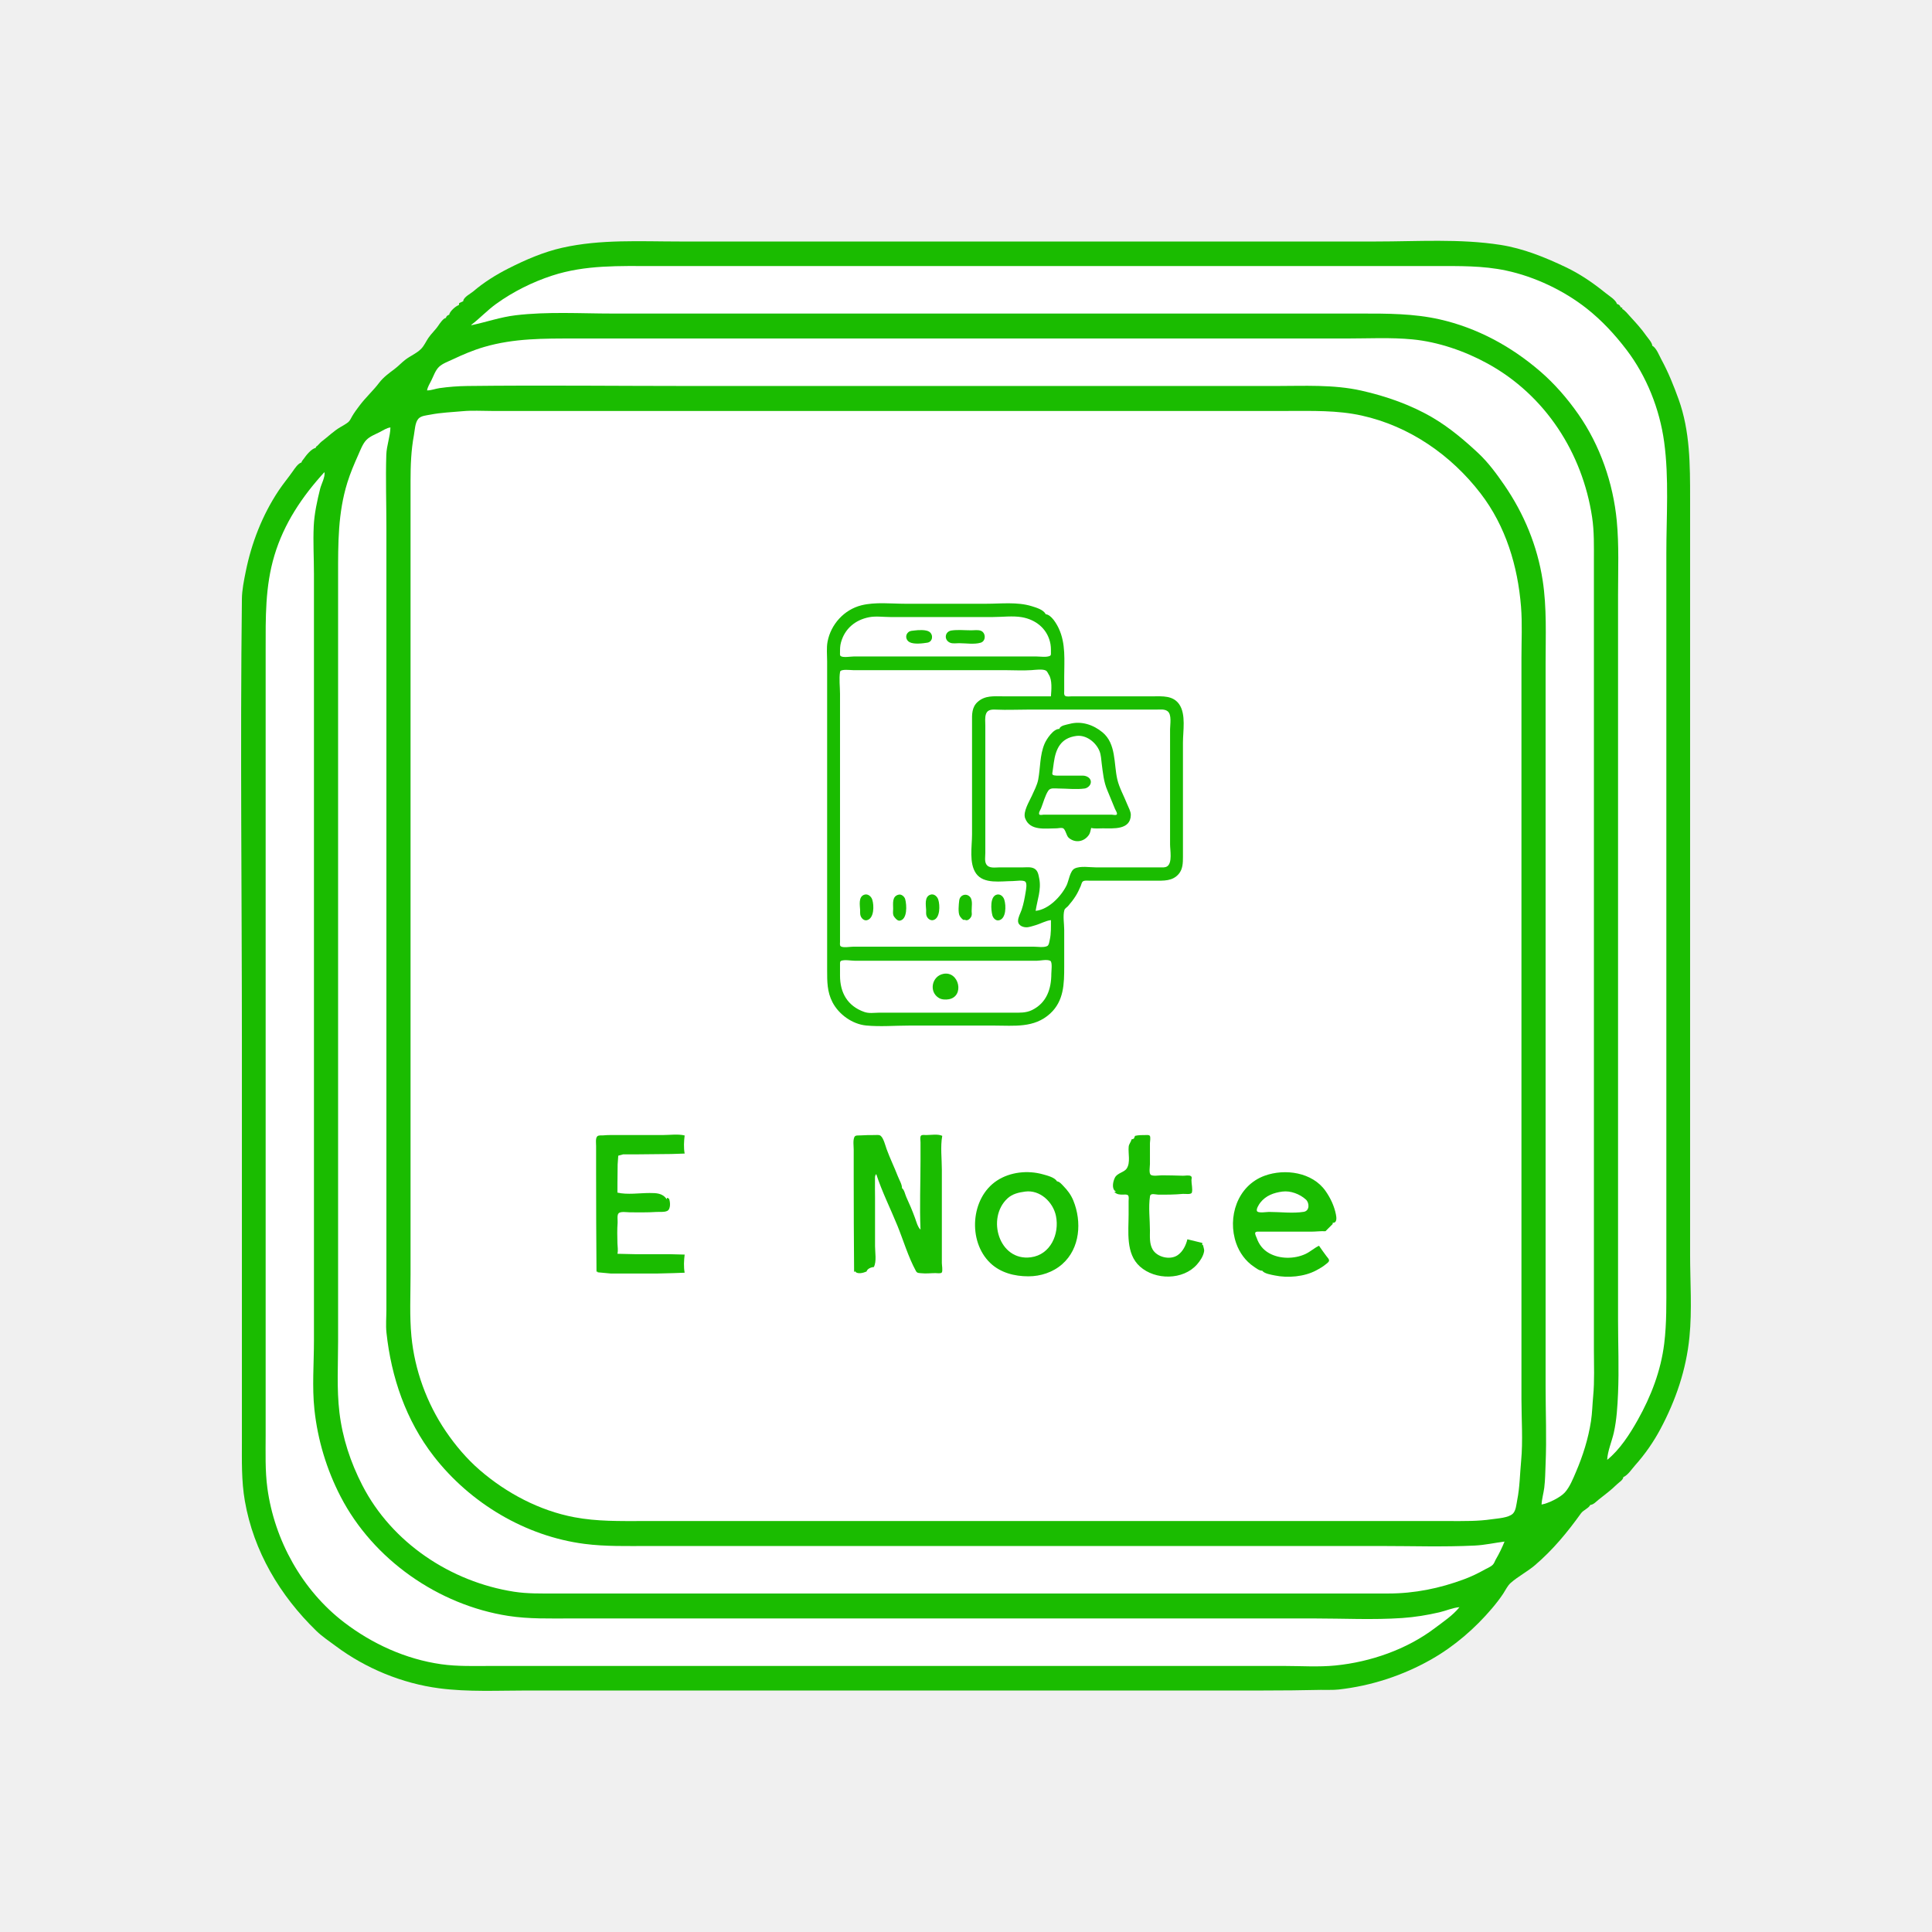
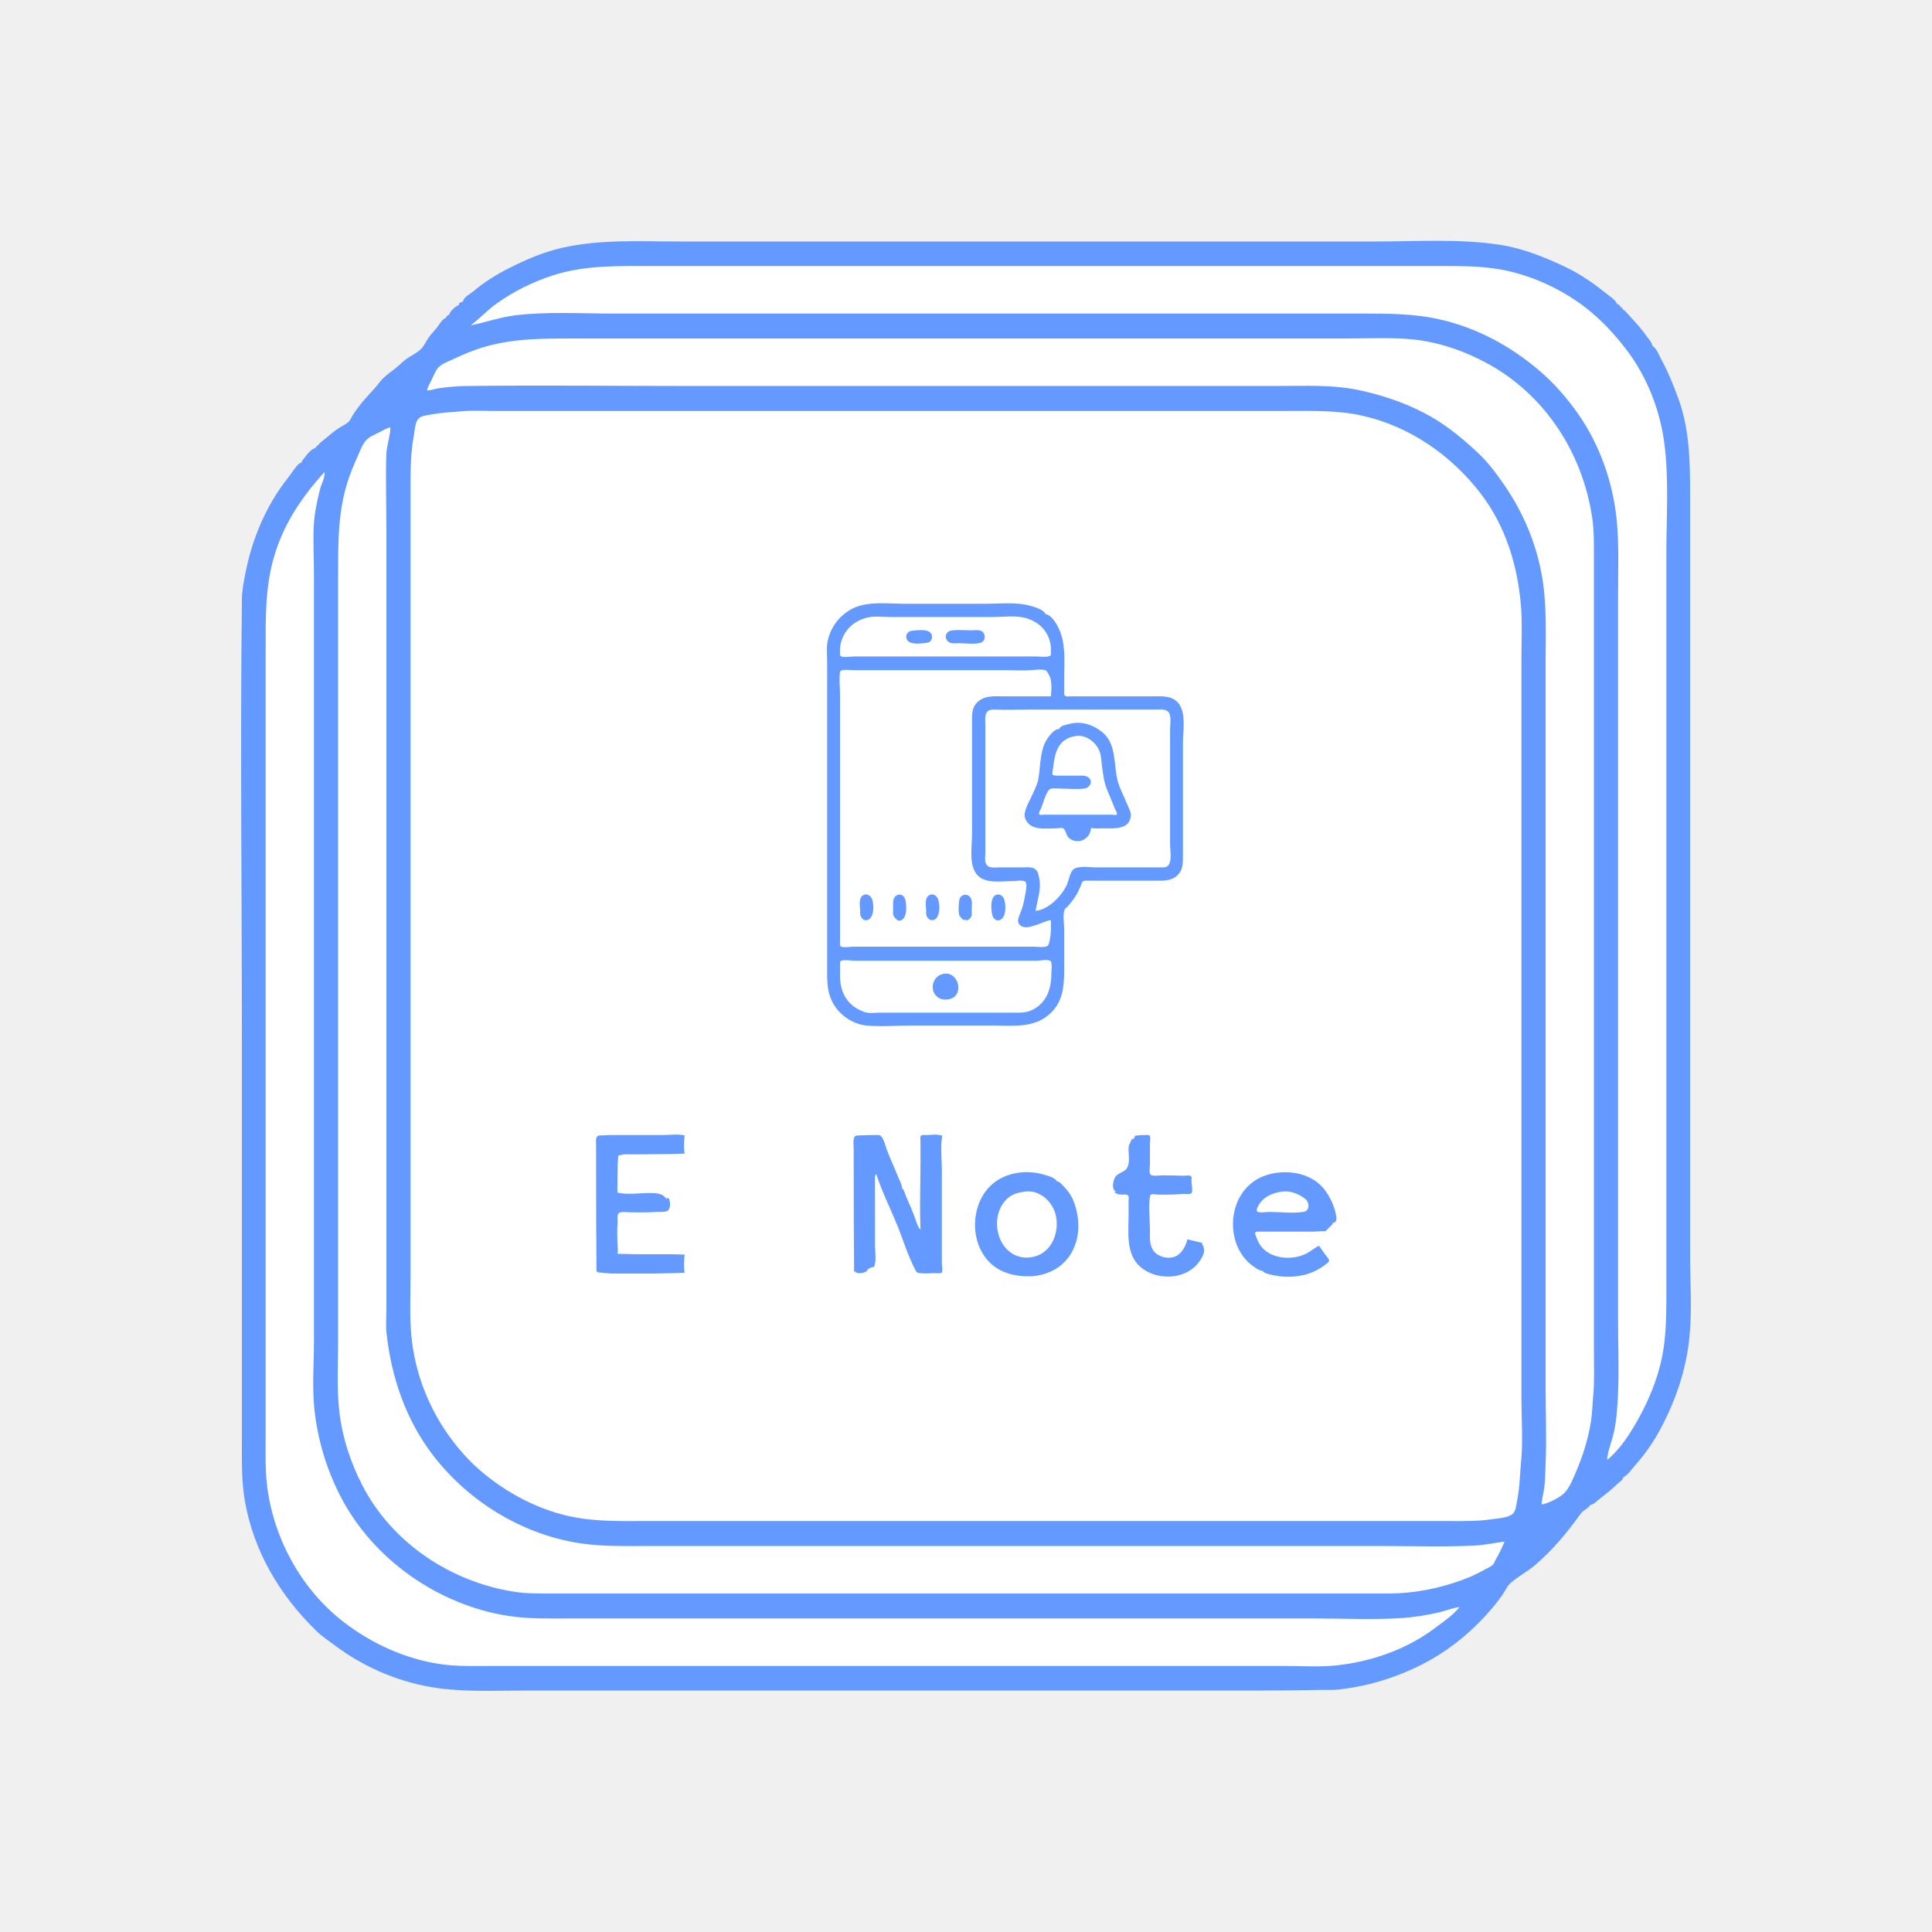
<svg xmlns="http://www.w3.org/2000/svg" width="4800" height="4800">
-   <path style="fill:#1ABC00; stroke:none;" d="M1151 748.347 1140.86 753.054 1140 758C1132.28 760.168 1117.06 773.853 1116 782C1112 783.093 1108.48 785.738 1108 790C1101.9 790 1092.69 803.47 1089 809C1081.62 820.074 1071.35 828.975 1064 840C1058.31 848.538 1053.55 859.454 1046 867C1035.12 877.885 1019.95 884.035 1008 893C997.768 900.674 990.543 909.093 980 917C967.487 926.385 952.169 937.442 942 951C927.565 970.247 908.691 987.078 893 1008C886.983 1016.02 880.398 1024.75 875 1034C872.344 1038.55 869.431 1045.46 865 1049C859.446 1053.44 851.66 1057.7 846 1061C828.616 1071.14 815.172 1084.87 799 1097C794.531 1100.35 787.819 1109.45 786 1109L784 1113C773.609 1114.77 760.333 1131.57 754.59 1139.96C752.552 1142.94 749.561 1145.44 749 1149C740.229 1151.62 732.396 1163.78 727.343 1171C715.976 1187.23 703.192 1202.43 692.167 1219C651.88 1279.55 624.85 1348.93 610.551 1420C606.122 1442.01 601.271 1465.51 601.004 1488C596.637 1855.21 601 2222.76 601 2590L601 3386L601 3578C601 3628.51 599.634 3679.09 608.321 3729C630.127 3854.28 695.579 3964.18 786.015 4051.96C800.471 4065.99 817.951 4077.52 834 4089.51C908.171 4144.93 998.881 4182.43 1091 4194.51C1163.42 4204.01 1237.95 4200 1311 4200L1647 4200L2811 4200L3139 4200C3186.39 4200 3233.71 4199.55 3281 4198.46C3296.05 4198.11 3311.1 4199.19 3326 4197.52C3407.33 4188.41 3485.97 4162.67 3557 4122.13C3613.81 4089.7 3664.51 4045.8 3706.79 3996C3716.64 3984.39 3726.53 3971.74 3734.92 3959C3740.51 3950.51 3745.4 3939.71 3753.05 3932.92C3771.71 3916.38 3794.84 3904.75 3813.91 3888.4C3858.35 3850.29 3893.84 3807.3 3927.79 3760C3933.81 3751.61 3946.5 3747.69 3951 3739C3959.15 3738.32 3965.85 3730.43 3971.96 3725.6C3987.24 3713.51 4003.17 3701.76 4017 3688C4021.8 3683.22 4032.69 3677.02 4033 3670C4045.19 3664.31 4053.99 3649.89 4062.75 3640.09C4087.01 3612.97 4108.41 3582.12 4125.49 3550C4163.61 3478.34 4189.31 3403.17 4197.38 3322C4204.09 3254.51 4199 3183.96 4199 3116L4199 1487L4199 1238C4199 1154.87 4199.03 1071.4 4170.44 992C4158.1 957.738 4144.91 925.035 4127.54 893C4122.21 883.168 4115.17 864.2 4105 859C4104.83 851.205 4094.52 840.459 4090.02 834.001C4078.23 817.068 4064.13 801.75 4050.24 786.562C4044.16 779.925 4037.79 771.624 4030 767L4031 765L4026 763C4025.16 758.462 4021.31 756.173 4017 755C4015.29 745.622 3996.33 733.908 3989 727.964C3958.38 703.126 3925.62 680.643 3890 663.703C3838.55 639.236 3784.79 617.331 3728 608.439C3626.88 592.605 3521.24 600 3419 600L1688 600C1591.04 600 1492.19 594.07 1397 615.514C1350.29 626.035 1305.48 645.497 1263 667.056C1232.3 682.635 1202.17 701.425 1176 723.792C1169.04 729.74 1152.99 737.538 1151 747z" />
+   <path style="fill:#649AFF; stroke:none;" d="M1151 748.347 1140.86 753.054 1140 758C1132.28 760.168 1117.06 773.853 1116 782C1112 783.093 1108.48 785.738 1108 790C1101.9 790 1092.69 803.47 1089 809C1081.62 820.074 1071.35 828.975 1064 840C1058.31 848.538 1053.55 859.454 1046 867C1035.12 877.885 1019.95 884.035 1008 893C997.768 900.674 990.543 909.093 980 917C967.487 926.385 952.169 937.442 942 951C927.565 970.247 908.691 987.078 893 1008C886.983 1016.02 880.398 1024.75 875 1034C872.344 1038.55 869.431 1045.46 865 1049C859.446 1053.44 851.66 1057.7 846 1061C828.616 1071.14 815.172 1084.87 799 1097C794.531 1100.35 787.819 1109.45 786 1109L784 1113C773.609 1114.77 760.333 1131.57 754.59 1139.96C752.552 1142.94 749.561 1145.44 749 1149C740.229 1151.62 732.396 1163.78 727.343 1171C715.976 1187.23 703.192 1202.43 692.167 1219C651.88 1279.55 624.85 1348.93 610.551 1420C606.122 1442.01 601.271 1465.51 601.004 1488C596.637 1855.21 601 2222.76 601 2590L601 3386L601 3578C601 3628.51 599.634 3679.09 608.321 3729C630.127 3854.28 695.579 3964.18 786.015 4051.96C800.471 4065.99 817.951 4077.52 834 4089.51C908.171 4144.93 998.881 4182.43 1091 4194.51C1163.42 4204.01 1237.95 4200 1311 4200L1647 4200L2811 4200L3139 4200C3186.39 4200 3233.71 4199.55 3281 4198.46C3296.05 4198.11 3311.1 4199.19 3326 4197.52C3407.33 4188.41 3485.97 4162.67 3557 4122.13C3613.81 4089.7 3664.51 4045.8 3706.79 3996C3716.64 3984.39 3726.53 3971.74 3734.92 3959C3740.51 3950.51 3745.4 3939.71 3753.05 3932.92C3771.71 3916.38 3794.84 3904.75 3813.91 3888.4C3858.35 3850.29 3893.84 3807.3 3927.79 3760C3933.81 3751.61 3946.5 3747.69 3951 3739C3959.15 3738.32 3965.85 3730.43 3971.96 3725.6C3987.24 3713.51 4003.17 3701.76 4017 3688C4021.8 3683.22 4032.69 3677.02 4033 3670C4045.19 3664.31 4053.99 3649.89 4062.75 3640.09C4087.01 3612.97 4108.41 3582.12 4125.49 3550C4163.61 3478.34 4189.31 3403.17 4197.38 3322C4204.09 3254.51 4199 3183.96 4199 3116L4199 1487L4199 1238C4199 1154.87 4199.03 1071.4 4170.44 992C4158.1 957.738 4144.91 925.035 4127.54 893C4122.21 883.168 4115.17 864.2 4105 859C4104.83 851.205 4094.52 840.459 4090.02 834.001C4078.23 817.068 4064.13 801.75 4050.24 786.562C4044.16 779.925 4037.79 771.624 4030 767L4031 765L4026 763C4025.16 758.462 4021.31 756.173 4017 755C4015.29 745.622 3996.33 733.908 3989 727.964C3958.38 703.126 3925.62 680.643 3890 663.703C3838.55 639.236 3784.79 617.331 3728 608.439C3626.88 592.605 3521.24 600 3419 600L1688 600C1591.04 600 1492.19 594.07 1397 615.514C1350.29 626.035 1305.48 645.497 1263 667.056C1232.3 682.635 1202.17 701.425 1176 723.792C1169.04 729.74 1152.99 737.538 1151 747z" />
    d="M3643.67 600.333L3644.33 600.667L3643.67 600.333z"/&gt;
    <path style="fill:#ffffff; stroke:none;" d="M1171 807L1171 808C1207.99 800.344 1243.07 787.824 1281 783.285C1360.23 773.805 1442.19 779 1522 779L1931 779L3183 779L3381 779C3446.91 779 3512.37 778.874 3577 793.499C3669.73 814.484 3754.31 860.4 3826 922.13C3862.15 953.261 3893.97 989.921 3921.28 1029C3975.27 1106.25 4007.91 1200.4 4016.83 1294C4022.63 1354.84 4020 1416.81 4020 1478L4020 1818L4020 2916L4020 3279C4020 3339.81 4022.62 3401.26 4019.96 3462C4018.54 3494.57 4016.65 3526.96 4009.58 3559C4004.79 3580.68 3993.96 3605 3993 3627C4024.28 3601.85 4049.41 3562.65 4068.86 3528C4102.03 3468.91 4126.39 3405.71 4134.71 3338C4140.93 3287.41 4140 3236.02 4140 3185L4140 2286L4140 1374C4140 1282.84 4146.88 1188.31 4134.54 1098C4123.39 1016.4 4090.97 934.57 4040.96 869C4012.01 831.036 3979.58 795.992 3942 766.375C3885.22 721.623 3812.76 687.281 3742 672.21C3683.79 659.814 3625.3 661 3566 661L3360 661L1945 661L1625 661C1539.32 661 1454.58 657.749 1372 684.671C1322.93 700.669 1274.91 724.604 1233 754.746C1210.87 770.66 1192.52 790.606 1171 807z" />
  <path style="fill:#ffffff; stroke:none;" d="M1061 970C1071.81 969.97 1081.45 965.786 1092 964.286C1114.74 961.053 1138.02 959.277 1161 959.004C1347.27 956.791 1533.71 959 1720 959L2857 959L3169 959C3239.69 959 3312.7 954.893 3382 970.425C3443.85 984.288 3506.23 1006.07 3561 1038.58C3601.61 1062.69 3638.59 1093.88 3673 1126.09C3697.51 1149.03 3718.38 1177.43 3737.35 1205C3786.46 1276.4 3819.47 1356.12 3832.73 1442C3843.21 1509.88 3840 1579.4 3840 1648L3840 1888L3840 3054L3840 3444C3840 3508.46 3842.78 3573.61 3839.96 3638C3839.12 3657.22 3839.09 3676.89 3836.71 3696C3834.98 3709.92 3830.6 3724.04 3830 3738C3846.92 3734.99 3876.27 3720.74 3887.82 3707.98C3900.05 3694.47 3908.32 3673.61 3915.43 3657C3932.72 3616.59 3946 3574.54 3952.73 3531C3955.92 3510.31 3956.2 3489.74 3958.17 3469C3961.82 3430.64 3960 3391.56 3960 3353L3960 3163L3960 2582L3960 1533L3960 1393C3960 1357.13 3960.92 1320.5 3955.56 1285C3931.44 1125.16 3839.4 982.072 3696 903.312C3639.67 872.371 3573.2 849.31 3509 843.17C3454.93 837.998 3399.39 841 3345 841L3043 841L1665 841L1428 841C1351.16 841 1277.4 840.312 1203 861.999C1175.55 870.001 1149.8 881.033 1124 893.219C1113.29 898.279 1099.16 903.28 1090.53 911.609C1081.81 920.024 1077.02 934.295 1071.76 945C1067.92 952.81 1062.34 961.354 1061 970z" />
  <path style="fill:#ffffff; stroke:none;" d="M1150 1021.56C1122.94 1024.04 1095.8 1024.94 1069 1030.2C1059.64 1032.03 1046.32 1032.79 1039.53 1040.3C1031.06 1049.68 1030.63 1069.03 1028.39 1081C1021.3 1118.82 1020 1156.6 1020 1195L1020 1600L1020 2927L1020 3167C1020 3217.74 1017.35 3269.51 1022.17 3320C1030.17 3403.72 1060.34 3486.46 1107.59 3556C1131.39 3591.03 1159.92 3624.71 1192 3652.42C1258.3 3709.7 1340.35 3753.2 1427 3769.54C1483.5 3780.2 1539.73 3779 1597 3779L1800 3779L3065 3779L3475 3779L3602 3779C3636.84 3779 3671.46 3779.68 3706 3774.57C3720.5 3772.43 3747.76 3771.19 3758.66 3760.61C3766.41 3753.09 3767.44 3737.06 3769.45 3727C3775.94 3694.56 3776.06 3662.69 3779.17 3630C3783.98 3579.48 3780 3526.78 3780 3476L3780 3182L3780 1846L3780 1634C3780 1591.88 3782.26 1548.96 3778.91 1507C3770.86 1406.32 3740.93 1307.11 3678.57 1226C3605.19 1130.55 3501.62 1058.62 3383 1032.42C3322.5 1019.06 3260.62 1021 3199 1021L2963 1021L1752 1021L1353 1021L1221 1021C1197.52 1021 1173.39 1019.41 1150 1021.56z" />
  <path style="fill:#ffffff; stroke:none;" d="M3738 3830C3713.27 3833.13 3689.02 3838.68 3664 3839.9C3586.66 3843.67 3508.49 3841 3431 3841L3049 3841L1829 3841L1611 3841C1557.96 3841 1504.43 3842.52 1452 3835.71C1305.11 3816.63 1168.06 3734.44 1077.67 3618C1008.61 3529.05 972.043 3421.8 960.174 3311C958.183 3292.42 960 3272.69 960 3254L960 3142L960 2837L960 1692L960 1311C960 1250.79 957.917 1190.11 959.749 1130C960.446 1107.13 969.532 1084.54 970 1062C960.633 1062.96 951.327 1069.59 943 1073.75C931.903 1079.3 918.987 1084.12 910.185 1093.17C901.116 1102.49 895.396 1118.24 890.139 1130C879.992 1152.71 870.376 1175.18 862.974 1199C839.476 1274.62 840 1349.65 840 1428L840 1664L840 3027L840 3332C840 3390.59 836.328 3450.82 843.286 3509C850.924 3572.87 870.804 3632.91 900.108 3690C973.458 3832.9 1119.8 3930.05 1277 3954.56C1310.31 3959.75 1344.36 3959 1378 3959L1506 3959L2628 3959L3449 3959C3514.41 3959 3576.84 3946.3 3638 3923.42C3655.73 3916.79 3672.52 3908.73 3689 3899.42C3695.72 3895.63 3703.2 3893.12 3708.79 3887.56C3712.53 3883.83 3713.82 3878.47 3716.45 3874C3724.77 3859.85 3731.77 3845.18 3738 3830z" />
  <path style="fill:#ffffff; stroke:none;" d="M806 1173C750.557 1233.74 705.662 1300.35 681.771 1380C658.488 1457.62 660 1534.84 660 1615L660 1878L660 3381L660 3566C660 3609.56 658.463 3653.8 664.282 3697C681.74 3826.59 750.695 3950.99 855 4030.76C925.037 4084.33 1008.23 4122.19 1096 4134.7C1137.26 4140.58 1179.34 4139 1221 4139L1398 4139L2348 4139L3190 4139C3232.28 4139 3275.94 4142.05 3318 4137.83C3405.14 4129.08 3494.87 4098.01 3565 4044.9C3586.01 4028.99 3609.34 4013.68 3626 3993C3609.32 3994.36 3592.34 4001.97 3576 4005.76C3545.97 4012.74 3514.73 4017.81 3484 4019.91C3411.77 4024.86 3337.58 4021 3265 4021L2856 4021L1625 4021L1418 4021C1366.46 4021 1314.04 4022.6 1263 4014.7C1089.27 3987.82 927.186 3874.85 846.109 3718C811.326 3650.71 789.258 3577.24 781.174 3502C775.164 3446.07 780 3387.26 780 3331L780 3019L780 1686L780 1426C780 1386.57 777.609 1346.32 779.47 1307C780.93 1276.14 787.985 1243.95 795.475 1214C798.273 1202.81 808.566 1184.23 806 1173z" />
-   <path style="fill:#1ABC00; stroke:none;" d="M2598 1526C2592.67 1514.68 2574.16 1509.41 2563 1505.98C2527.4 1495.02 2486.97 1500 2450 1500L2249 1500C2213.68 1500 2174.48 1495.24 2140 1503.9C2097.22 1514.64 2064.23 1551.14 2056.09 1594C2053.1 1609.77 2055 1626.97 2055 1643L2055 1732L2055 2014L2055 2337L2055 2410C2055 2438.46 2054.83 2464.06 2068.26 2490C2084.02 2520.45 2117.68 2544.55 2152 2547.83C2186.99 2551.18 2223.83 2548 2259 2548L2470 2548C2519.57 2548 2569.24 2554.59 2608.85 2518.41C2643.48 2486.78 2644 2444.1 2644 2401L2644 2310C2644 2295.37 2640.32 2275.07 2644.43 2261.05C2645.68 2256.8 2650.87 2254.25 2653.68 2251C2660.56 2243.02 2666.91 2234.96 2672.54 2226C2677.52 2218.05 2681.44 2209.57 2685.14 2201C2686.55 2197.74 2687.38 2192.13 2690.31 2189.94C2694.35 2186.93 2701.29 2188 2706 2188L2743 2188L2869 2188C2890.76 2188 2913.14 2189.69 2928.78 2171C2938.68 2159.16 2939 2143.56 2939 2129L2939 2073L2939 1845C2939 1816.3 2946.87 1774.85 2929.9 1750.04C2914.42 1727.41 2887.86 1730 2864 1730L2704 1730L2663 1730C2658.37 1730 2650.34 1731.51 2646.32 1728.82C2642.89 1726.53 2644 1720.52 2644 1717L2644 1682C2644 1640.78 2648.3 1599.17 2630.32 1561C2624.93 1549.54 2611.99 1527.28 2598 1526z" />
+   <path style="fill:#649AFF; stroke:none;" d="M2598 1526C2592.67 1514.68 2574.16 1509.41 2563 1505.98C2527.4 1495.02 2486.97 1500 2450 1500L2249 1500C2213.68 1500 2174.48 1495.24 2140 1503.9C2097.22 1514.64 2064.23 1551.14 2056.09 1594C2053.1 1609.77 2055 1626.97 2055 1643L2055 1732L2055 2014L2055 2337L2055 2410C2055 2438.46 2054.83 2464.06 2068.26 2490C2084.02 2520.45 2117.68 2544.55 2152 2547.83C2186.99 2551.18 2223.83 2548 2259 2548L2470 2548C2519.57 2548 2569.24 2554.59 2608.85 2518.41C2643.48 2486.78 2644 2444.1 2644 2401L2644 2310C2644 2295.37 2640.32 2275.07 2644.43 2261.05C2645.68 2256.8 2650.87 2254.25 2653.68 2251C2660.56 2243.02 2666.91 2234.96 2672.54 2226C2677.52 2218.05 2681.44 2209.57 2685.14 2201C2686.55 2197.74 2687.38 2192.13 2690.31 2189.94C2694.35 2186.93 2701.29 2188 2706 2188L2743 2188L2869 2188C2890.76 2188 2913.14 2189.69 2928.78 2171C2938.68 2159.16 2939 2143.56 2939 2129L2939 2073L2939 1845C2939 1816.3 2946.87 1774.85 2929.9 1750.04C2914.42 1727.41 2887.86 1730 2864 1730L2704 1730L2663 1730C2658.37 1730 2650.34 1731.51 2646.32 1728.82C2642.89 1726.53 2644 1720.52 2644 1717L2644 1682C2644 1640.78 2648.3 1599.17 2630.32 1561C2624.93 1549.54 2611.99 1527.28 2598 1526z" />
  <path style="fill:#ffffff; stroke:none;" d="M2159 1533.51C2124.64 1540.39 2098.95 1561.73 2089.42 1596C2087 1604.72 2087 1612.06 2087 1621C2087 1623.62 2086.25 1628.11 2088.6 1629.97C2094.27 1634.46 2113.84 1631 2121 1631L2210 1631L2495 1631L2575 1631C2584.44 1631 2600.02 1633.68 2608.68 1629.4C2611.86 1627.83 2610.97 1622.89 2611 1620C2611.11 1610.61 2610.92 1603.25 2608.52 1594C2599.83 1560.4 2572.28 1539.3 2539 1533.46C2516.31 1529.48 2490.05 1533 2467 1533L2320 1533L2212 1533C2195.16 1533 2175.51 1530.21 2159 1533.51z" />
-   <path style="fill:#1ABC00; stroke:none;" d="M2272 1566.42C2266.8 1567.11 2261.35 1566.93 2257.05 1570.42C2248.24 1577.57 2250.16 1590.48 2260 1595.55C2271.03 1601.22 2292.13 1598.61 2304 1596.7C2317.54 1594.51 2319.44 1576.99 2308.96 1569.7C2300.74 1563.98 2281.61 1565.16 2272 1566.42z" />
-   <path style="fill:#1ABC00; stroke:none;" d="M2364 1566.43C2346.76 1568.93 2344.54 1590.72 2361 1597.01C2367.42 1599.46 2376.22 1598 2383 1598C2399.48 1598 2420.6 1601.52 2436.46 1596.78C2450.01 1592.73 2449.6 1572.15 2437 1567.15C2430.03 1564.38 2420.37 1566 2413 1566C2397.05 1566 2379.78 1564.14 2364 1566.43z" />
+   <path style="fill:#649AFF; stroke:none;" d="M2272 1566.42C2266.8 1567.11 2261.35 1566.93 2257.05 1570.42C2248.24 1577.57 2250.16 1590.48 2260 1595.55C2271.03 1601.22 2292.13 1598.61 2304 1596.7C2317.54 1594.51 2319.44 1576.99 2308.96 1569.7C2300.74 1563.98 2281.61 1565.16 2272 1566.42z" />
+   <path style="fill:#649AFF; stroke:none;" d="M2364 1566.43C2346.76 1568.93 2344.54 1590.72 2361 1597.01C2367.42 1599.46 2376.22 1598 2383 1598C2399.48 1598 2420.6 1601.52 2436.46 1596.78C2450.01 1592.73 2449.6 1572.15 2437 1567.15C2430.03 1564.38 2420.37 1566 2413 1566C2397.05 1566 2379.78 1564.14 2364 1566.43z" />
  <path style="fill:#ffffff; stroke:none;" d="M2611 2286C2598.61 2287.27 2585.17 2295.06 2573 2298.56C2566.69 2300.37 2560.52 2302.54 2554 2303.56C2543.99 2305.12 2529.39 2300.5 2529.32 2288C2529.26 2279 2535.52 2268.45 2538.33 2260C2543.12 2245.64 2545.83 2230.93 2548.25 2216C2549.19 2210.18 2552.19 2195.05 2547.44 2190.6C2542.16 2185.67 2523 2189 2516 2189C2487.45 2189 2443.99 2197.39 2424.9 2170C2407.09 2144.43 2415 2102.82 2415 2073L2415 1842C2415 1825.67 2415.19 1809.33 2415 1793C2414.78 1775.2 2414.26 1756.85 2429.18 1743.68C2447.67 1727.37 2469.09 1730 2492 1730L2611 1730C2612.12 1714.08 2614.69 1689.51 2605.53 1675.83C2603.44 1672.72 2602.16 1668.17 2598.79 1666.18C2590.93 1661.55 2571.86 1664.3 2563 1664.91C2541.21 1666.4 2518.84 1665 2497 1665L2226 1665L2120 1665C2113.78 1665 2088.43 1661.56 2087.15 1669.06C2084.21 1686.32 2087 1706.47 2087 1724L2087 1837L2087 2187L2087 2310L2087 2340C2087 2342.98 2085.93 2348.85 2088.6 2350.97C2094.13 2355.35 2113.03 2352 2120 2352L2208 2352L2489 2352L2568 2352C2577.77 2352 2592.83 2354.77 2601.84 2350.44C2606.11 2348.39 2607.17 2339.18 2608.11 2335C2611.74 2318.9 2611 2302.44 2611 2286z" />
  <path style="fill:#ffffff; stroke:none;" d="M2573 2263C2605.35 2259.69 2636.11 2227.27 2649.75 2200C2655.36 2188.78 2658.15 2163.48 2670 2157.77C2684.42 2150.83 2707.37 2155 2723 2155L2844 2155L2882 2155C2888.01 2155 2894.74 2155.84 2900 2152.3C2913.02 2143.53 2907 2111.95 2907 2098L2907 1940L2907 1812C2907 1799.93 2911.75 1775.3 2900.79 1766.97C2892.97 1761.03 2881.18 1763 2872 1763L2807 1763L2551 1763C2526.43 1763 2501.5 1764.19 2477 1763.1C2466.9 1762.65 2454.29 1761.78 2449.96 1773C2446.42 1782.14 2448 1793.39 2448 1803L2448 1859L2448 2055L2448 2119C2448 2127.42 2445.8 2139.49 2450.23 2147C2456.83 2158.19 2471.98 2155 2483 2155L2541 2155C2550 2155 2560.7 2153.38 2569 2157.56C2578.77 2162.47 2580.05 2173.38 2582 2183C2587.53 2210.34 2576.9 2236.46 2573 2263z" />
-   <path style="fill:#1ABC00; stroke:none;" d="M2632 1811C2617.24 1810.34 2600.13 1836.05 2595.09 1848C2583.17 1876.3 2584.99 1907.34 2579.38 1937C2576.89 1950.19 2569.21 1964.74 2563.69 1977C2557.28 1991.22 2540.94 2017.12 2546.95 2033C2559.01 2064.81 2596.78 2058 2624 2058C2628.89 2058 2635.28 2056.21 2639.96 2057.33C2647.32 2059.11 2649 2076.18 2655.17 2081.47C2671.42 2095.4 2693.67 2091.61 2705.53 2073.99C2708.78 2069.15 2709.44 2062.54 2711 2057C2720.22 2059.2 2730.56 2058 2740 2058C2765.6 2058 2808.62 2062.56 2809.47 2025C2809.67 2015.93 2803.67 2006.2 2800.46 1998C2792.59 1977.89 2780.63 1957.09 2775.82 1936C2766.92 1896.99 2773.39 1847.74 2739.03 1819.35C2716.19 1800.48 2686.35 1790.55 2657 1798.58C2649.87 1800.53 2633.78 1802.36 2632 1811z" />
+   <path style="fill:#649AFF; stroke:none;" d="M2632 1811C2617.24 1810.34 2600.13 1836.05 2595.09 1848C2583.17 1876.3 2584.99 1907.34 2579.38 1937C2576.89 1950.19 2569.21 1964.74 2563.69 1977C2557.28 1991.22 2540.94 2017.12 2546.95 2033C2559.01 2064.81 2596.78 2058 2624 2058C2628.89 2058 2635.28 2056.21 2639.96 2057.33C2647.32 2059.11 2649 2076.18 2655.17 2081.47C2671.42 2095.4 2693.67 2091.61 2705.53 2073.99C2708.78 2069.15 2709.44 2062.54 2711 2057C2720.22 2059.2 2730.56 2058 2740 2058C2765.6 2058 2808.62 2062.56 2809.47 2025C2809.67 2015.93 2803.67 2006.2 2800.46 1998C2792.59 1977.89 2780.63 1957.09 2775.82 1936C2766.92 1896.99 2773.39 1847.74 2739.03 1819.35C2716.19 1800.48 2686.35 1790.55 2657 1798.58C2649.87 1800.53 2633.78 1802.36 2632 1811z" />
  <path style="fill:#ffffff; stroke:none;" d="M2674 1828.43C2635.45 1833.61 2622.98 1860.09 2618.13 1895C2617.11 1902.35 2616.28 1909.67 2615.08 1917C2614.7 1919.32 2613.44 1923.18 2615.62 1924.97C2619.07 1927.82 2631.51 1926.98 2636 1927C2654 1927.09 2672 1926.99 2690 1927C2700.05 1927 2712.75 1933.68 2709.73 1946.17C2708.24 1952.36 2701.25 1958.11 2695 1959.01C2673.99 1962 2650.26 1959 2629 1959C2621.23 1959 2609.81 1956.65 2604.73 1964.04C2596.59 1975.88 2591.98 1994.55 2586.55 2008C2585.17 2011.42 2579.59 2019.71 2582.12 2023.38C2583.89 2025.94 2590.37 2024.04 2593 2024C2604 2023.87 2615 2024 2626 2024L2732 2024C2742 2024 2752 2023.95 2762 2024C2765.27 2024.02 2770.68 2025.71 2773.67 2024.36C2778.03 2022.38 2771.48 2012.79 2770.28 2010C2763.71 1994.77 2757.94 1979.22 2751.35 1964C2742.04 1942.52 2740.18 1919.96 2737.16 1897C2735.8 1886.69 2735.63 1875.78 2731.66 1866C2722.83 1844.3 2698.76 1825.09 2674 1828.43z" />
-   <path style="fill:#1ABC00; stroke:none;" d="M2148 2222.67C2132.02 2227.27 2136.44 2249.05 2136.96 2261C2137.16 2265.66 2136.53 2270.48 2137.99 2275C2140.14 2281.62 2146.63 2288.04 2154 2286.2C2171.94 2281.73 2171.87 2249.76 2167.08 2235C2164.61 2227.38 2156.62 2220.19 2148 2222.67z" />
-   <path style="fill:#1ABC00; stroke:none;" d="M2233 2222.68C2215.78 2226.44 2219 2244.49 2219 2258C2219 2262.88 2217.9 2269.37 2219.6 2274C2221.36 2278.77 2229.23 2288.18 2234.96 2287.44C2254.87 2284.86 2252.92 2248.35 2248.94 2234C2247.21 2227.76 2239.9 2221.17 2233 2222.68z" />
-   <path style="fill:#1ABC00; stroke:none;" d="M2312 2222.66C2296.08 2227.48 2300.43 2248.95 2300.96 2261C2301.16 2265.59 2300.35 2270.57 2301.85 2275C2304.22 2282 2311.38 2287.97 2319 2285.87C2335.9 2281.2 2335.65 2249.07 2331.08 2235C2328.57 2227.27 2320.72 2220.02 2312 2222.66z" />
-   <path style="fill:#1ABC00; stroke:none;" d="M2397 2285C2403.49 2289.5 2411.26 2282.07 2413.53 2276C2415.04 2271.96 2414.12 2268.17 2414.01 2264C2413.77 2254.01 2417.23 2237.46 2410.57 2229.09C2401.65 2217.9 2384.93 2223 2383.19 2237C2382.04 2246.14 2379.67 2268.13 2384.6 2276C2386.49 2279.01 2393.3 2288.19 2397 2285z" />
-   <path style="fill:#1ABC00; stroke:none;" d="M2477 2222.55C2458.94 2226.47 2462.04 2260.77 2465.52 2274C2467.27 2280.64 2473.52 2287.78 2481 2286.61C2500.16 2283.6 2499.93 2249.93 2495.08 2235C2492.63 2227.43 2485.51 2220.7 2477 2222.55z" />
-   <path style="fill:#1ABC00; stroke:none;" d="M2630 2229L2631 2230L2630 2229z" />
-   <path style="fill:#1ABC00; stroke:none;" d="M2536 2299L2537 2300L2536 2299z" />
+   <path style="fill:#649AFF; stroke:none;" d="M2148 2222.67C2132.02 2227.27 2136.44 2249.05 2136.96 2261C2137.16 2265.66 2136.53 2270.48 2137.99 2275C2140.14 2281.62 2146.63 2288.04 2154 2286.2C2171.94 2281.73 2171.87 2249.76 2167.08 2235C2164.61 2227.38 2156.62 2220.19 2148 2222.67z" />
+   <path style="fill:#649AFF; stroke:none;" d="M2233 2222.68C2215.78 2226.44 2219 2244.49 2219 2258C2219 2262.88 2217.9 2269.37 2219.6 2274C2221.36 2278.77 2229.23 2288.18 2234.96 2287.44C2254.87 2284.86 2252.92 2248.35 2248.94 2234C2247.21 2227.76 2239.9 2221.17 2233 2222.68z" />
+   <path style="fill:#649AFF; stroke:none;" d="M2312 2222.66C2296.08 2227.48 2300.43 2248.95 2300.96 2261C2301.16 2265.59 2300.35 2270.57 2301.85 2275C2304.22 2282 2311.38 2287.97 2319 2285.87C2335.9 2281.2 2335.65 2249.07 2331.08 2235C2328.57 2227.27 2320.72 2220.02 2312 2222.66z" />
+   <path style="fill:#649AFF; stroke:none;" d="M2397 2285C2403.49 2289.5 2411.26 2282.07 2413.53 2276C2415.04 2271.96 2414.12 2268.17 2414.01 2264C2413.77 2254.01 2417.23 2237.46 2410.57 2229.09C2401.65 2217.9 2384.93 2223 2383.19 2237C2382.04 2246.14 2379.67 2268.13 2384.6 2276C2386.49 2279.01 2393.3 2288.19 2397 2285z" />
+   <path style="fill:#649AFF; stroke:none;" d="M2477 2222.55C2458.94 2226.47 2462.04 2260.77 2465.52 2274C2467.27 2280.64 2473.52 2287.78 2481 2286.61C2500.16 2283.6 2499.93 2249.93 2495.08 2235C2492.63 2227.43 2485.51 2220.7 2477 2222.55z" />
+   <path style="fill:#649AFF; stroke:none;" d="M2630 2229L2631 2230L2630 2229z" />
+   <path style="fill:#649AFF; stroke:none;" d="M2536 2299L2537 2300L2536 2299z" />
  <path style="fill:#ffffff; stroke:none;" d="M2090.23 2386.91C2086.6 2388.18 2087.02 2392.92 2087 2396C2086.95 2405.33 2087 2414.67 2087 2424C2087 2466.2 2105.45 2499.33 2147 2514.06C2159.07 2518.34 2170.66 2516.15 2183 2516C2202.99 2515.77 2223 2516 2243 2516L2455 2516L2517 2516C2533.04 2516 2549.03 2516.85 2564 2509.49C2600.37 2491.61 2612 2457.08 2612 2419C2612 2413.04 2615.05 2390.54 2609.57 2387.27C2601.89 2382.69 2583.8 2387 2575 2387L2482 2387L2207 2387L2125 2387C2115.34 2387 2099.19 2383.77 2090.23 2386.91z" />
-   <path style="fill:#1ABC00; stroke:none;" d="M2344 2419.47C2314.9 2424.97 2307 2464.55 2333 2479.64C2339.85 2483.61 2349.29 2483.97 2357 2482.67C2397.11 2475.91 2383.08 2412.08 2344 2419.47z" />
-   <path style="fill:#1ABC00; stroke:none;" d="M1482 3160L1483 3160L1484 3158L1485 3161L1517 3163.99L1634 3164L1674 3163L1701 3162C1698.37 3147.85 1699.2 3131.22 1701 3117L1663 3116L1578 3116L1534 3115C1536.08 3106.28 1534.23 3097.77 1534.01 3089C1533.6 3072.17 1533.1 3054.77 1534.45 3038C1534.93 3031.91 1532.52 3019.18 1536.78 3014.51C1541.8 3009.03 1558.16 3012 1565 3012C1586.67 3012 1608.41 3012.57 1630 3011.09C1638.62 3010.5 1649.63 3012.26 1657.7 3008.53C1666.73 3004.35 1665.55 2985.38 1662 2978L1658 2976L1657 2976L1657 2979L1656 2979C1646.18 2964.14 1630.09 2964 1614 2964C1588.99 2964 1558.32 2968.79 1534 2963L1534.04 2938L1534.52 2893L1536.05 2871.28L1548 2868L1578 2868L1668 2867.09L1701 2866C1698.37 2851.85 1699.2 2835.22 1701 2821C1684.07 2816.97 1663.39 2820 1646 2820L1537 2820C1523.98 2820 1510.95 2819.6 1498 2820.83C1493.59 2821.25 1486.96 2819.81 1483.6 2823.51C1479.2 2828.38 1481 2840.91 1481 2847L1481 2910C1481 2993.33 1481.31 3076.75 1482 3160z" />
-   <path style="fill:#1ABC00; stroke:none;" d="M2122 3160L2123 3160L2124 3158C2129.56 3167.1 2145.31 3162.34 2153 3159C2154.26 3152.39 2164.85 3147.93 2171 3148C2178.29 3134.26 2174 3111.25 2174 3096L2174 2975C2174 2961.01 2173.55 2946.98 2173.88 2933C2174.02 2927.32 2172.88 2921.36 2177 2917C2191.18 2960.49 2212.27 3002.6 2229.55 3045C2244.6 3081.94 2256.47 3122.96 2275.67 3157.91C2278.79 3163.6 2283.36 3162.62 2289 3163.29C2300.56 3164.65 2312.34 3163 2324 3163C2327.53 3163 2337.61 3164.72 2339.88 3161.4C2342.65 3157.35 2340 3143.12 2340 3138L2340 3072L2340 2906C2340 2879.02 2336.07 2848.53 2341 2822C2330.22 2816.81 2312.84 2820 2301 2820C2297.58 2820 2290.48 2818.71 2288.03 2821.74C2285.34 2825.07 2287 2833.94 2287 2838L2287 2882C2287 2939.54 2284.54 2997.79 2287 3055C2280.07 3048.95 2276.44 3034.59 2273.3 3026C2266.93 3008.52 2259.47 2990.84 2251.64 2974C2248.72 2967.71 2246.76 2955.93 2241 2952C2241.1 2942.44 2234.33 2931.81 2230.91 2923C2222.06 2900.17 2211.17 2877.98 2202.8 2855C2199.6 2846.24 2195.26 2827.52 2187.73 2821.74C2183.96 2818.85 2177.45 2820 2173 2820C2160.93 2820 2149.02 2820.09 2137 2820.91C2132.37 2821.23 2124.93 2819.82 2122.6 2825.13C2118.83 2833.75 2121 2846.82 2121 2856L2121 2923C2121 3002 2121.35 3081.08 2122 3160z" />
-   <path style="fill:#1ABC00; stroke:none;" d="M2820 2822L2817 2829L2811 2831C2810.22 2837.16 2804.87 2841.63 2804.17 2849C2802.57 2865.83 2809.06 2888.06 2799.38 2902.95C2792.81 2913.06 2776.14 2913.84 2769.95 2925.83C2765.32 2934.81 2760.99 2954.04 2772 2960L2772 2961L2769 2961L2769 2962C2775.75 2967.71 2781.21 2968 2790 2968C2793.69 2968 2800.57 2966.72 2802.97 2970.32C2805.21 2973.67 2804 2980.16 2804 2984L2804 3017C2804 3059.92 2796.32 3114.47 2832.09 3146.59C2870.12 3180.73 2939.33 3180.93 2974 3141.42C2981.77 3132.57 2989.58 3120.95 2991.53 3109C2992.42 3103.54 2989.45 3098.42 2989 3093L2987 3094L2987 3088L2950 3079C2946.49 3093.82 2938.83 3109.48 2926 3118.35C2907.08 3131.43 2874.63 3123.56 2863.53 3104C2855.49 3089.83 2857 3072.69 2857 3057C2857 3029.73 2852.94 2998.93 2857.15 2972.02C2858.5 2963.37 2871.1 2967.93 2877 2968C2897.74 2968.24 2918.38 2968.13 2939 2966.17C2943.63 2965.73 2959.54 2968.62 2961.19 2962.77C2963.56 2954.35 2959.95 2940.88 2960.13 2932C2960.2 2928.7 2962.15 2924.35 2958.68 2922.03C2954.13 2918.98 2944.27 2921.23 2939 2921.08C2921.66 2920.59 2904.4 2920 2887 2920C2880.74 2920 2863.22 2923.02 2858.6 2918.4C2854.2 2913.99 2857 2897.93 2857 2892L2857 2840C2857 2835.8 2859.34 2824.68 2856.38 2821.6C2854.19 2819.33 2849.84 2820 2847 2820C2838.12 2820 2828.67 2819.94 2820 2822z" />
-   <path style="fill:#1ABC00; stroke:none;" d="M2626 2935C2620.55 2925.06 2601.28 2920.47 2591 2917.58C2553.54 2907.06 2509.87 2911.6 2477 2933.1C2411.33 2976.07 2403.93 3083.87 2460.17 3137.79C2485.68 3162.25 2520.68 3171 2555 3171C2585.25 3171 2615.99 3161.06 2639 3140.82C2683.76 3101.43 2687.94 3035.13 2666.76 2983C2660.84 2968.45 2652.3 2957.2 2641.35 2946C2637.13 2941.69 2632.24 2935.57 2626 2935z" />
-   <path style="fill:#1ABC00; stroke:none;" d="M3136 3157C3141.1 3164.48 3158.53 3167 3167 3168.79C3199.32 3175.62 3240.64 3172.08 3270 3156.31C3278.82 3151.57 3287.27 3146.7 3295 3140.25C3297.48 3138.18 3301.59 3135.53 3301.97 3132C3302.38 3128.14 3297.74 3123.84 3295.63 3121C3289.32 3112.49 3282.97 3103.75 3277 3095C3265.09 3100.67 3255.27 3110.07 3243 3115.69C3215.49 3128.29 3179.33 3128.3 3153 3113.42C3138.09 3105 3127.99 3092.24 3122.34 3076C3121.28 3072.95 3116.79 3064.97 3118.96 3062.03C3121.15 3059.07 3126.84 3060 3130 3060L3162 3060L3258 3060C3269.51 3060 3281.63 3058.22 3293 3059L3311 3041L3311 3038C3322.56 3038.52 3320.51 3024.46 3319 3017C3314.71 2995.91 3305.6 2976.59 3293.29 2959C3260.66 2912.36 3192.56 2902.68 3142 2921.05C3074 2945.77 3048.68 3024.38 3071.3 3089C3079.36 3112.01 3094.61 3133.22 3115 3146.87C3120.88 3150.81 3128.7 3157.32 3136 3157z" />
+   <path style="fill:#649AFF; stroke:none;" d="M2344 2419.47C2314.9 2424.97 2307 2464.55 2333 2479.64C2339.85 2483.61 2349.29 2483.97 2357 2482.67C2397.11 2475.91 2383.08 2412.08 2344 2419.47z" />
+   <path style="fill:#649AFF; stroke:none;" d="M1482 3160L1483 3160L1484 3158L1485 3161L1517 3163.99L1634 3164L1674 3163L1701 3162C1698.37 3147.85 1699.2 3131.22 1701 3117L1663 3116L1578 3116L1534 3115C1536.08 3106.28 1534.23 3097.77 1534.01 3089C1533.6 3072.17 1533.1 3054.77 1534.45 3038C1534.93 3031.91 1532.52 3019.18 1536.78 3014.51C1541.8 3009.03 1558.16 3012 1565 3012C1586.67 3012 1608.41 3012.57 1630 3011.09C1638.62 3010.5 1649.63 3012.26 1657.7 3008.53C1666.73 3004.35 1665.55 2985.38 1662 2978L1658 2976L1657 2976L1657 2979L1656 2979C1646.18 2964.14 1630.09 2964 1614 2964C1588.99 2964 1558.32 2968.79 1534 2963L1534.04 2938L1534.52 2893L1536.05 2871.28L1548 2868L1578 2868L1668 2867.09L1701 2866C1698.37 2851.85 1699.2 2835.22 1701 2821C1684.07 2816.97 1663.39 2820 1646 2820L1537 2820C1523.98 2820 1510.95 2819.6 1498 2820.83C1493.59 2821.25 1486.96 2819.81 1483.6 2823.51C1479.2 2828.38 1481 2840.91 1481 2847L1481 2910C1481 2993.33 1481.31 3076.75 1482 3160z" />
+   <path style="fill:#649AFF; stroke:none;" d="M2122 3160L2123 3160L2124 3158C2129.56 3167.1 2145.31 3162.34 2153 3159C2154.26 3152.39 2164.85 3147.93 2171 3148C2178.29 3134.26 2174 3111.25 2174 3096L2174 2975C2174 2961.01 2173.55 2946.98 2173.88 2933C2174.02 2927.32 2172.88 2921.36 2177 2917C2191.18 2960.49 2212.27 3002.6 2229.55 3045C2244.6 3081.94 2256.47 3122.96 2275.67 3157.91C2278.79 3163.6 2283.36 3162.62 2289 3163.29C2300.56 3164.65 2312.34 3163 2324 3163C2327.53 3163 2337.61 3164.72 2339.88 3161.4C2342.65 3157.35 2340 3143.12 2340 3138L2340 3072L2340 2906C2340 2879.02 2336.07 2848.53 2341 2822C2330.22 2816.81 2312.84 2820 2301 2820C2297.58 2820 2290.48 2818.71 2288.03 2821.74C2285.34 2825.07 2287 2833.94 2287 2838L2287 2882C2287 2939.54 2284.54 2997.79 2287 3055C2280.07 3048.95 2276.44 3034.59 2273.3 3026C2266.93 3008.52 2259.47 2990.84 2251.64 2974C2248.72 2967.71 2246.76 2955.93 2241 2952C2241.1 2942.44 2234.33 2931.81 2230.91 2923C2222.06 2900.17 2211.17 2877.98 2202.8 2855C2199.6 2846.24 2195.26 2827.52 2187.73 2821.74C2183.96 2818.85 2177.45 2820 2173 2820C2160.93 2820 2149.02 2820.09 2137 2820.91C2132.37 2821.23 2124.93 2819.82 2122.6 2825.13C2118.83 2833.75 2121 2846.82 2121 2856L2121 2923C2121 3002 2121.35 3081.08 2122 3160z" />
+   <path style="fill:#649AFF; stroke:none;" d="M2820 2822L2817 2829L2811 2831C2810.22 2837.16 2804.87 2841.63 2804.17 2849C2802.57 2865.83 2809.06 2888.06 2799.38 2902.95C2792.81 2913.06 2776.14 2913.84 2769.95 2925.83C2765.32 2934.81 2760.99 2954.04 2772 2960L2772 2961L2769 2961L2769 2962C2775.75 2967.71 2781.21 2968 2790 2968C2793.69 2968 2800.57 2966.72 2802.97 2970.32C2805.21 2973.67 2804 2980.16 2804 2984L2804 3017C2804 3059.92 2796.32 3114.47 2832.09 3146.59C2870.12 3180.73 2939.33 3180.93 2974 3141.42C2981.77 3132.57 2989.58 3120.95 2991.53 3109C2992.42 3103.54 2989.45 3098.42 2989 3093L2987 3094L2987 3088L2950 3079C2946.49 3093.82 2938.83 3109.48 2926 3118.35C2907.08 3131.43 2874.63 3123.56 2863.53 3104C2855.49 3089.83 2857 3072.69 2857 3057C2857 3029.73 2852.94 2998.93 2857.15 2972.02C2858.5 2963.37 2871.1 2967.93 2877 2968C2897.74 2968.24 2918.38 2968.13 2939 2966.17C2943.63 2965.73 2959.54 2968.62 2961.19 2962.77C2963.56 2954.35 2959.95 2940.88 2960.13 2932C2960.2 2928.7 2962.15 2924.35 2958.68 2922.03C2954.13 2918.98 2944.27 2921.23 2939 2921.08C2921.66 2920.59 2904.4 2920 2887 2920C2880.74 2920 2863.22 2923.02 2858.6 2918.4C2854.2 2913.99 2857 2897.93 2857 2892L2857 2840C2857 2835.8 2859.34 2824.68 2856.38 2821.6C2854.19 2819.33 2849.84 2820 2847 2820C2838.12 2820 2828.67 2819.94 2820 2822z" />
+   <path style="fill:#649AFF; stroke:none;" d="M2626 2935C2620.55 2925.06 2601.28 2920.47 2591 2917.58C2553.54 2907.06 2509.87 2911.6 2477 2933.1C2411.33 2976.07 2403.93 3083.87 2460.17 3137.79C2485.68 3162.25 2520.68 3171 2555 3171C2585.25 3171 2615.99 3161.06 2639 3140.82C2683.76 3101.43 2687.94 3035.13 2666.76 2983C2660.84 2968.45 2652.3 2957.2 2641.35 2946C2637.13 2941.69 2632.24 2935.57 2626 2935z" />
+   <path style="fill:#649AFF; stroke:none;" d="M3136 3157C3141.1 3164.48 3158.53 3167 3167 3168.79C3199.32 3175.62 3240.64 3172.08 3270 3156.31C3278.82 3151.57 3287.27 3146.7 3295 3140.25C3297.48 3138.18 3301.59 3135.53 3301.97 3132C3302.38 3128.14 3297.74 3123.84 3295.63 3121C3289.32 3112.49 3282.97 3103.75 3277 3095C3265.09 3100.67 3255.27 3110.07 3243 3115.69C3215.49 3128.29 3179.33 3128.3 3153 3113.42C3138.09 3105 3127.99 3092.24 3122.34 3076C3121.28 3072.95 3116.79 3064.97 3118.96 3062.03C3121.15 3059.07 3126.84 3060 3130 3060L3162 3060L3258 3060C3269.51 3060 3281.63 3058.22 3293 3059L3311 3041L3311 3038C3322.56 3038.52 3320.51 3024.46 3319 3017C3314.71 2995.91 3305.6 2976.59 3293.29 2959C3260.66 2912.36 3192.56 2902.68 3142 2921.05C3074 2945.77 3048.68 3024.38 3071.3 3089C3079.36 3112.01 3094.61 3133.22 3115 3146.87C3120.88 3150.81 3128.7 3157.32 3136 3157z" />
  <path style="fill:#ffffff; stroke:none;" d="M2547 2960.42C2531.13 2962.53 2515.41 2966.06 2503.17 2977.33C2450.22 3026.08 2481.88 3133.99 2561 3123.71C2610.09 3117.33 2632.64 3065.72 2623.49 3021C2616.45 2986.62 2583.99 2955.51 2547 2960.42z" />
  <path style="fill:#ffffff; stroke:none;" d="M3186 2960.43C3164.51 2963.32 3145 2970.27 3131.12 2988C3128.39 2991.49 3118.92 3005.72 3123.78 3009.97C3128.54 3014.13 3146.77 3011 3153 3011C3180.6 3011 3211.77 3015.1 3239 3010.79C3254.19 3008.38 3253.43 2988.49 3244.49 2980.29C3229.65 2966.71 3206.26 2957.7 3186 2960.43z" />
</svg>
